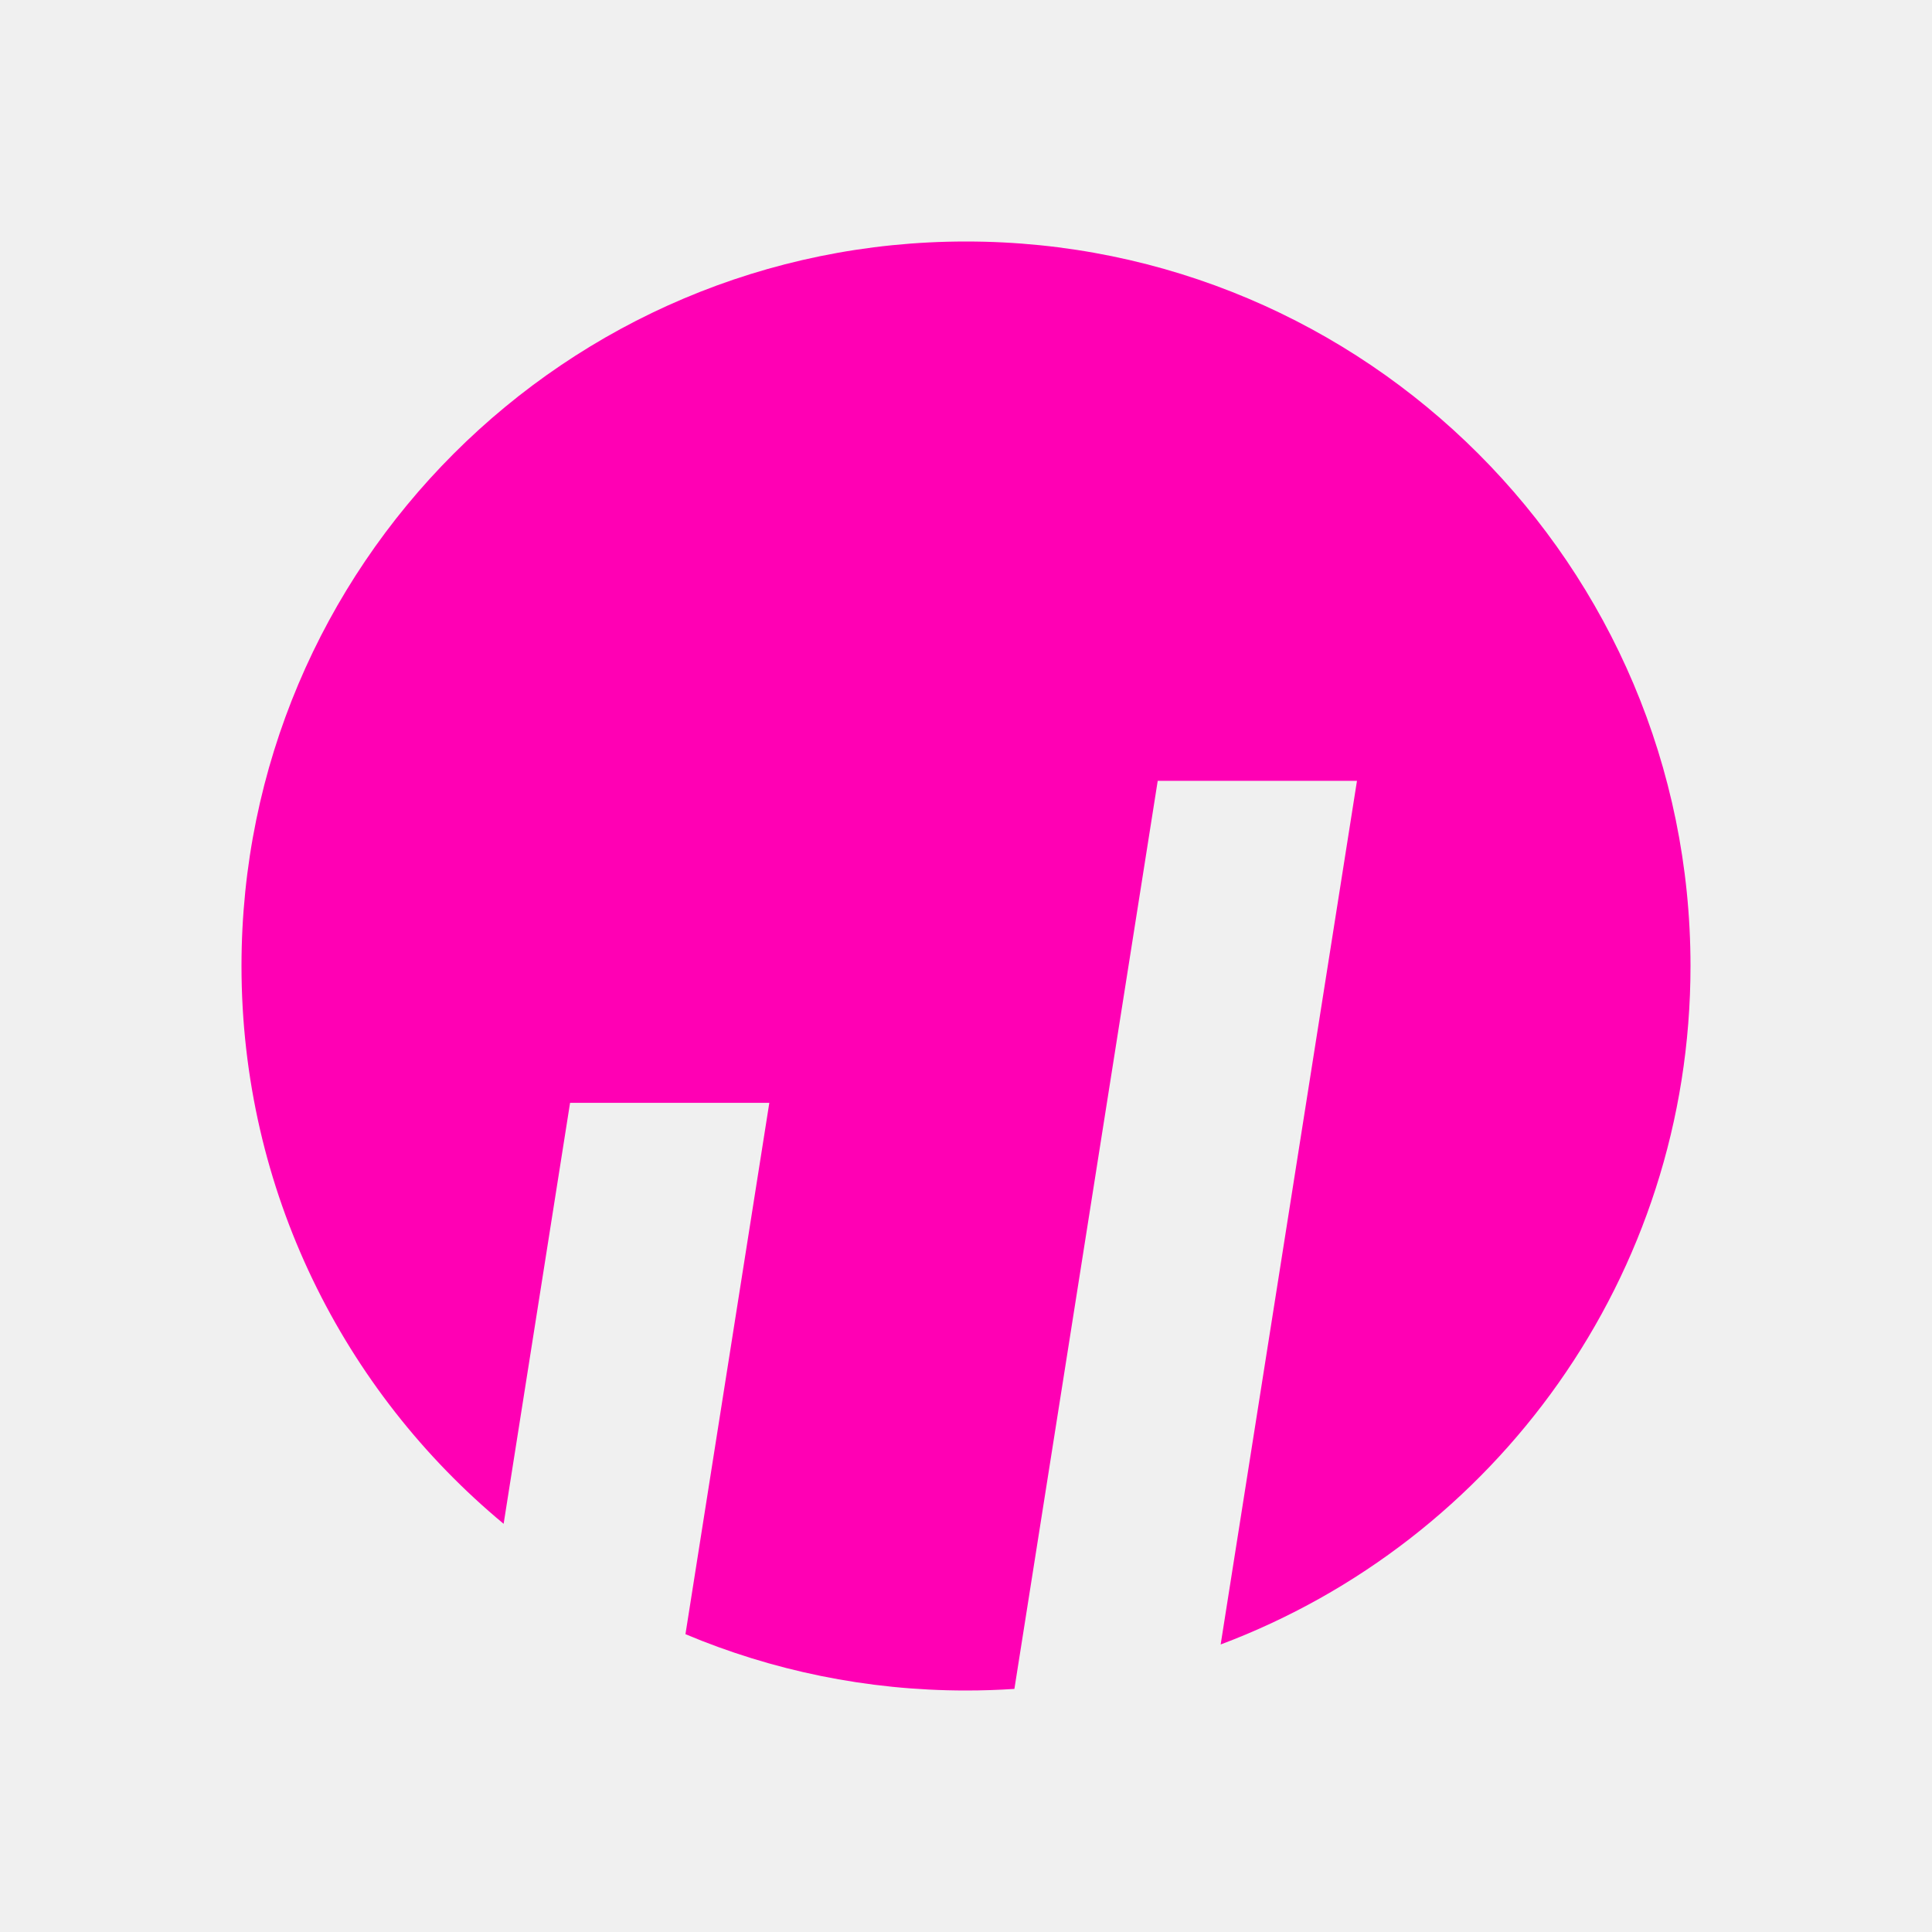
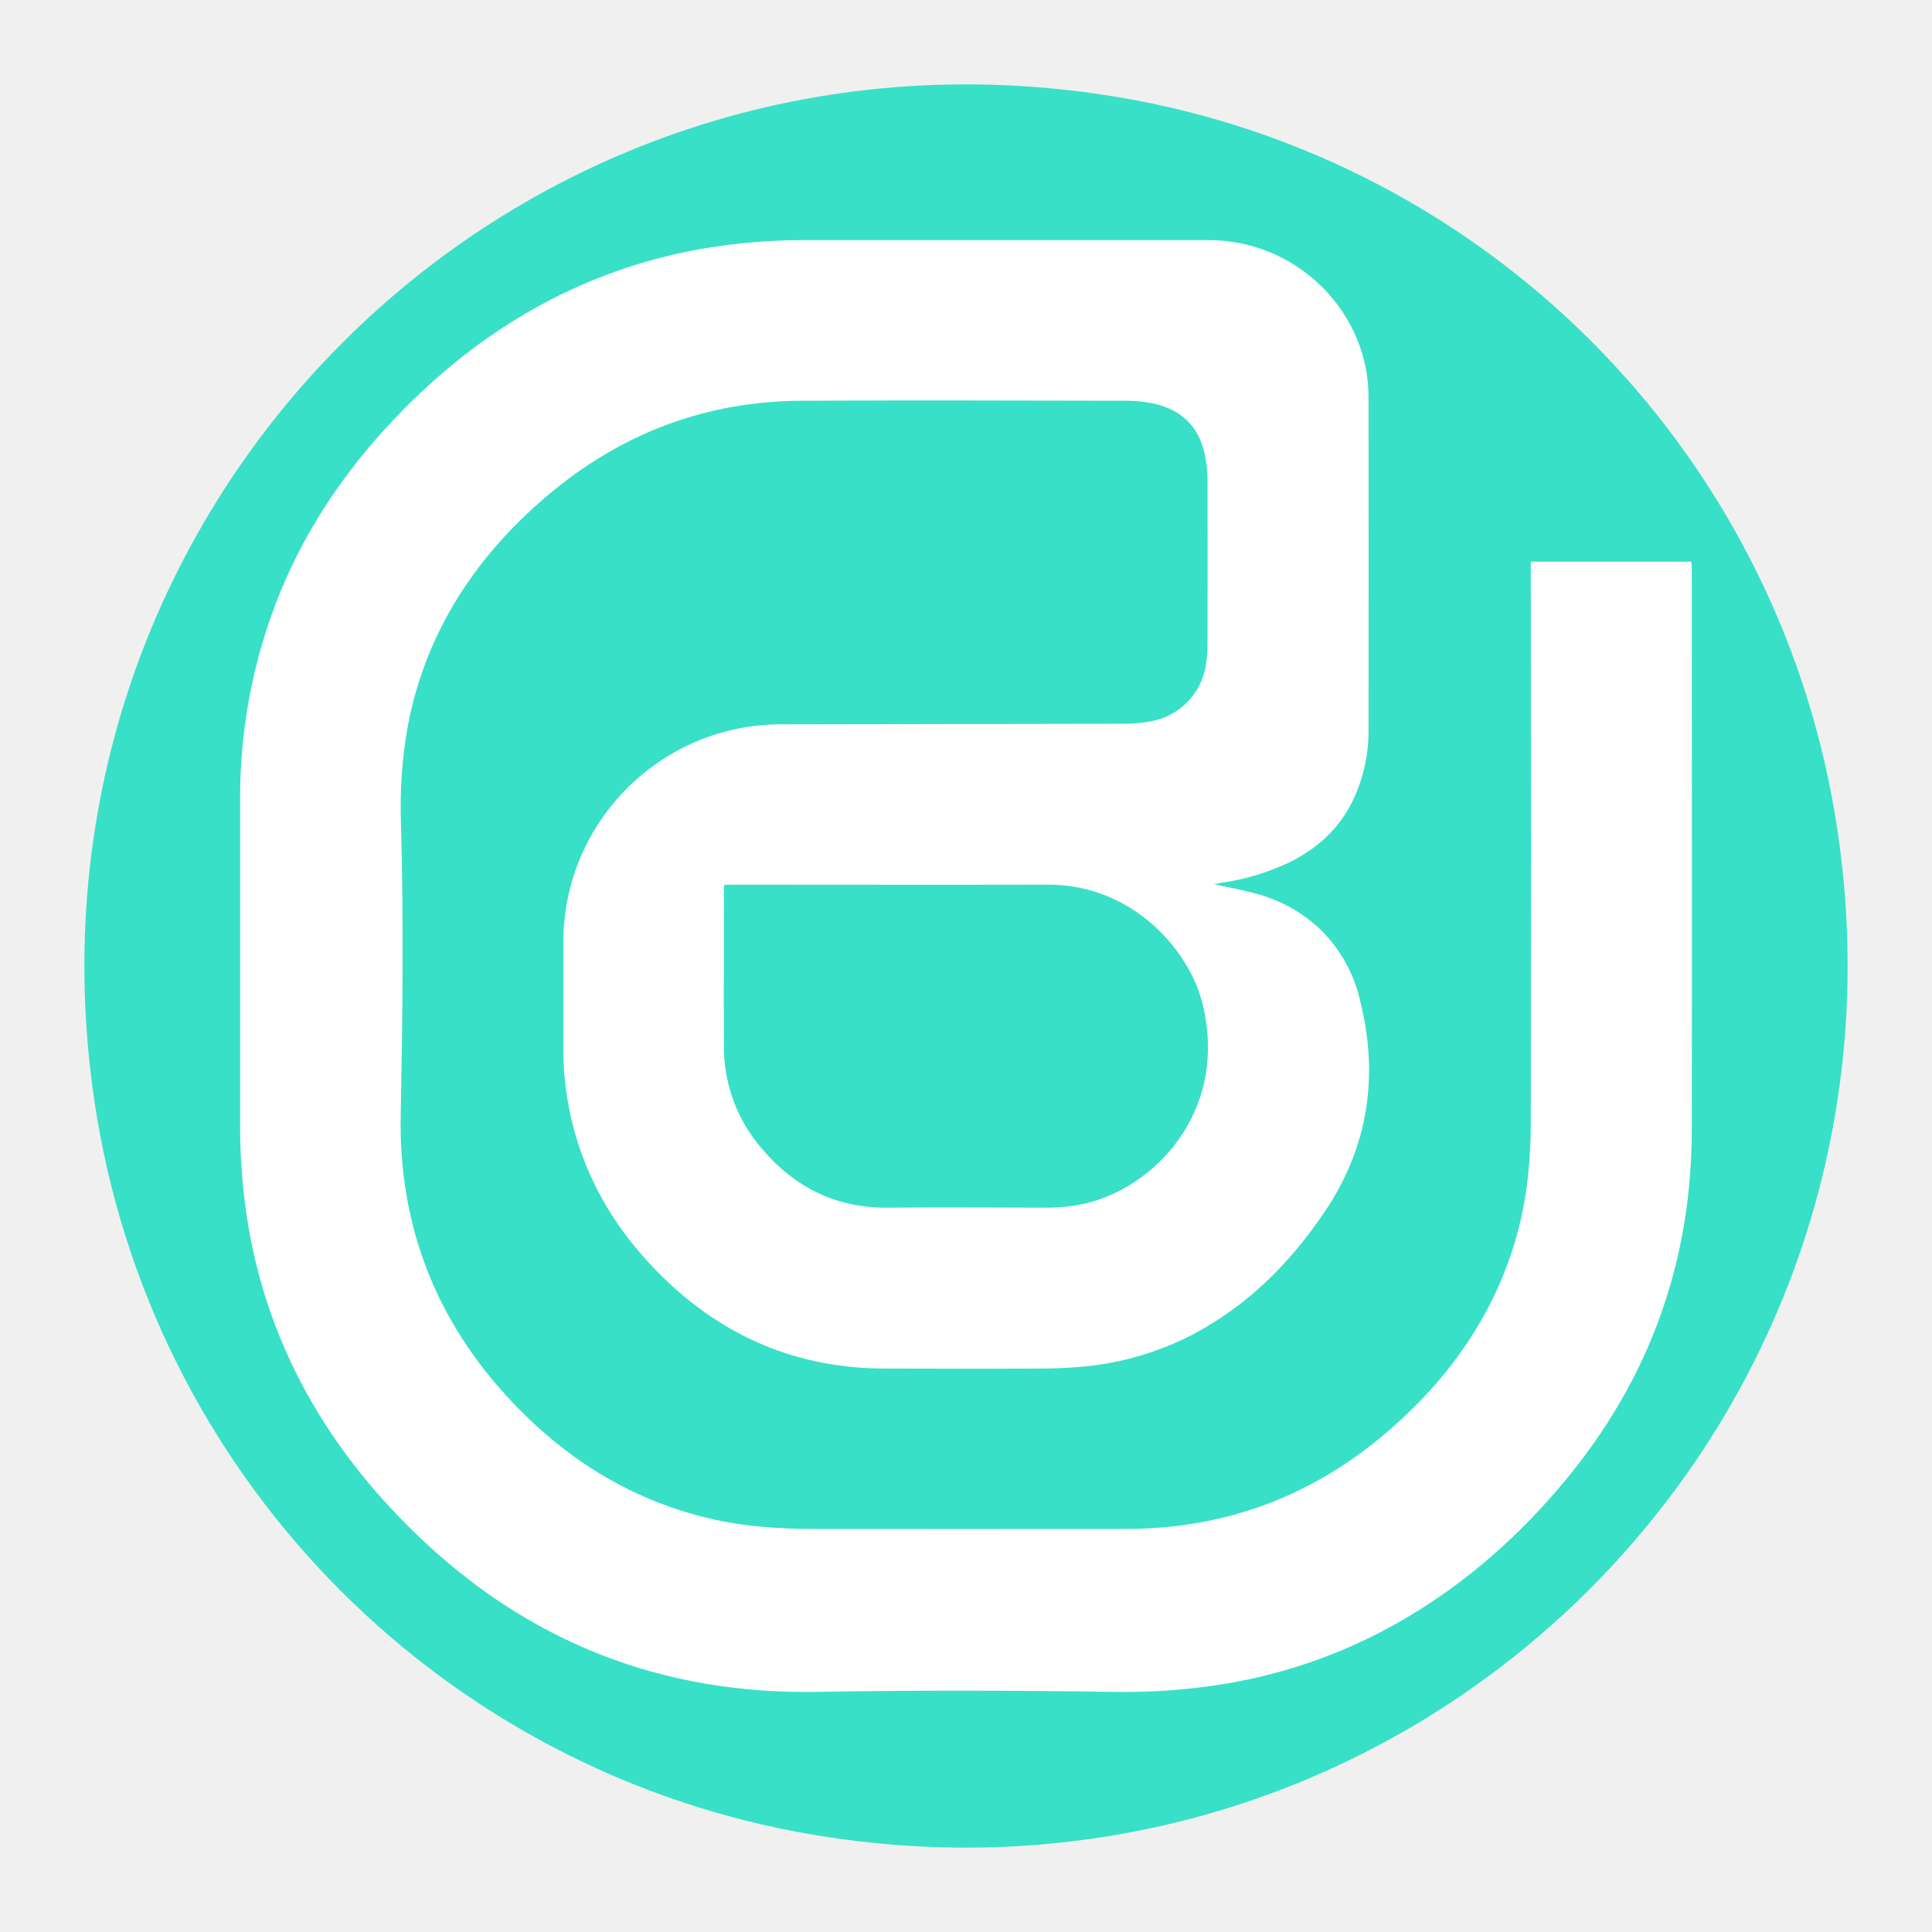
- <svg xmlns="http://www.w3.org/2000/svg" width="240" height="240" viewBox="0 0 240 240">
-   <path d="M62.563 189.292C42.669 172.783 30 147.872 30 120c0-49.706 40.294-90 90-90s90 40.294 90 90c0 38.573-24.266 71.478-58.365 84.283L168.568 97h-24.752l-17.804 112.802A91.344 91.344 0 0 1 120 210c-12.356 0-24.13-2.49-34.85-6.996L95.568 137H70.816l-8.253 52.292z" fill="#FF00B4" fill-rule="evenodd" />
+ <svg xmlns="http://www.w3.org/2000/svg" id="Layer_1" data-name="Layer 1" viewBox="0 0 700 700">
+   <defs>
+     <style>.cls-1{fill:#fff;}.cls-2{fill:#38e0c7;}</style>
+   </defs>
+   <circle class="cls-1" cx="350" cy="350" r="302.5" />
+   <path class="cls-2" d="M379.61,320.52c-38.23.1-76.47,0-114.71,0-.78,0-1.56.07-2.49.11-.05.86-.12,1.56-.12,2.26,0,18.72-.08,37.44,0,56.16a56.1,56.1,0,0,0,13.62,37c11.94,14.11,26.91,21.67,45.66,21.51,19.19-.17,38.39-.05,57.59,0a62.84,62.84,0,0,0,13.33-1.37c24.86-5.28,52.87-32.71,43.22-72.47C431.1,344.68,410.68,320.44,379.61,320.52Z" />
+   <path class="cls-2" d="M405.12,35.19C185.72-1.48-1.48,185.72,35.19,405.12A316.63,316.63,0,0,0,294.88,664.81c219.4,36.67,406.6-150.53,369.93-369.93A316.63,316.63,0,0,0,405.12,35.19Zm162.17,501c-16.61,20.08-35.85,37.15-58.39,50.36a189.16,189.16,0,0,1-66.44,23.75A223.88,223.88,0,0,1,403.58,613c-35.75-.53-71.51-.64-107.26,0q-84.43,1.5-144.89-56.57c-17.09-16.4-31.58-34.79-42.56-55.85a189.86,189.86,0,0,1-19-57.05A214.55,214.55,0,0,1,87,408.18Q87,349,87,289.86a196.61,196.61,0,0,1,14.54-75.31c9.6-23.35,23.52-43.9,40.82-62.22,17.51-18.54,37.34-34,60.27-45.32a191,191,0,0,1,56.77-17.68A217.79,217.79,0,0,1,291.65,87Q365,87,438.28,87a58.26,58.26,0,0,1,53.11,35.16,54.83,54.83,0,0,1,4.45,21.7q.09,60.12,0,120.24a58.52,58.52,0,0,1-5.69,26c-5.06,10.34-13.13,17.58-23.38,22.54a86.3,86.3,0,0,1-24,7.18c-1,.17-2,.38-2.94.56,5,1.1,10.14,2,15.11,3.36a53.69,53.69,0,0,1,24,13.55,52.33,52.33,0,0,1,13.76,24.88c6.93,27.41,3.22,53.15-12.68,76.79-12.51,18.62-28.05,34.19-48.31,44.79a107.66,107.66,0,0,1-41.43,11.58q-6.21.5-12.43.52c-19.12.1-38.24.07-57.36,0-31.29-.07-58-11.27-80.33-33.11-11.8-11.54-21.28-24.68-27.59-40A111.55,111.55,0,0,1,204.1,380c0-10.58,0-24.25,0-38.51A79,79,0,0,1,283,262.43l124.34-.2a53.17,53.17,0,0,0,10.24-1A24.49,24.49,0,0,0,436.91,241a48.9,48.9,0,0,0,.6-7.35c0-19.92.07-39.84,0-59.76a45.22,45.22,0,0,0-1-9.27c-2.22-10.32-8.76-16.43-19-18.5a48.29,48.29,0,0,0-9.29-.92c-39.28-.06-78.55-.2-117.83,0-34.78.18-65.43,11.85-92,34.31-14.54,12.3-26.87,26.46-36.13,43.19a133.91,133.91,0,0,0-15.3,45.16,166.53,166.53,0,0,0-1.7,29.78c1,35.34.63,70.7-.08,106.06-.81,40.72,13,75.51,40.79,104.71,15.11,15.85,32.53,28.3,53.07,36.19a133.54,133.54,0,0,0,36.54,8.53c5.73.49,11.49.82,17.24.83,38.32.07,76.64,0,115,0,36,0,67.53-11.76,94.79-35.15,13.77-11.82,25.52-25.34,34.49-41.18A131.9,131.9,0,0,0,553.63,426a171.67,171.67,0,0,0,1-17.71q.1-100.8,0-201.59V203.5h58.1c.08.56.2,1.09.23,1.62,0,.71,0,1.44,0,2.16,0,67.51.14,135,0,202.55C612.81,457.33,597.62,499.55,567.29,536.2Z" />
</svg>
